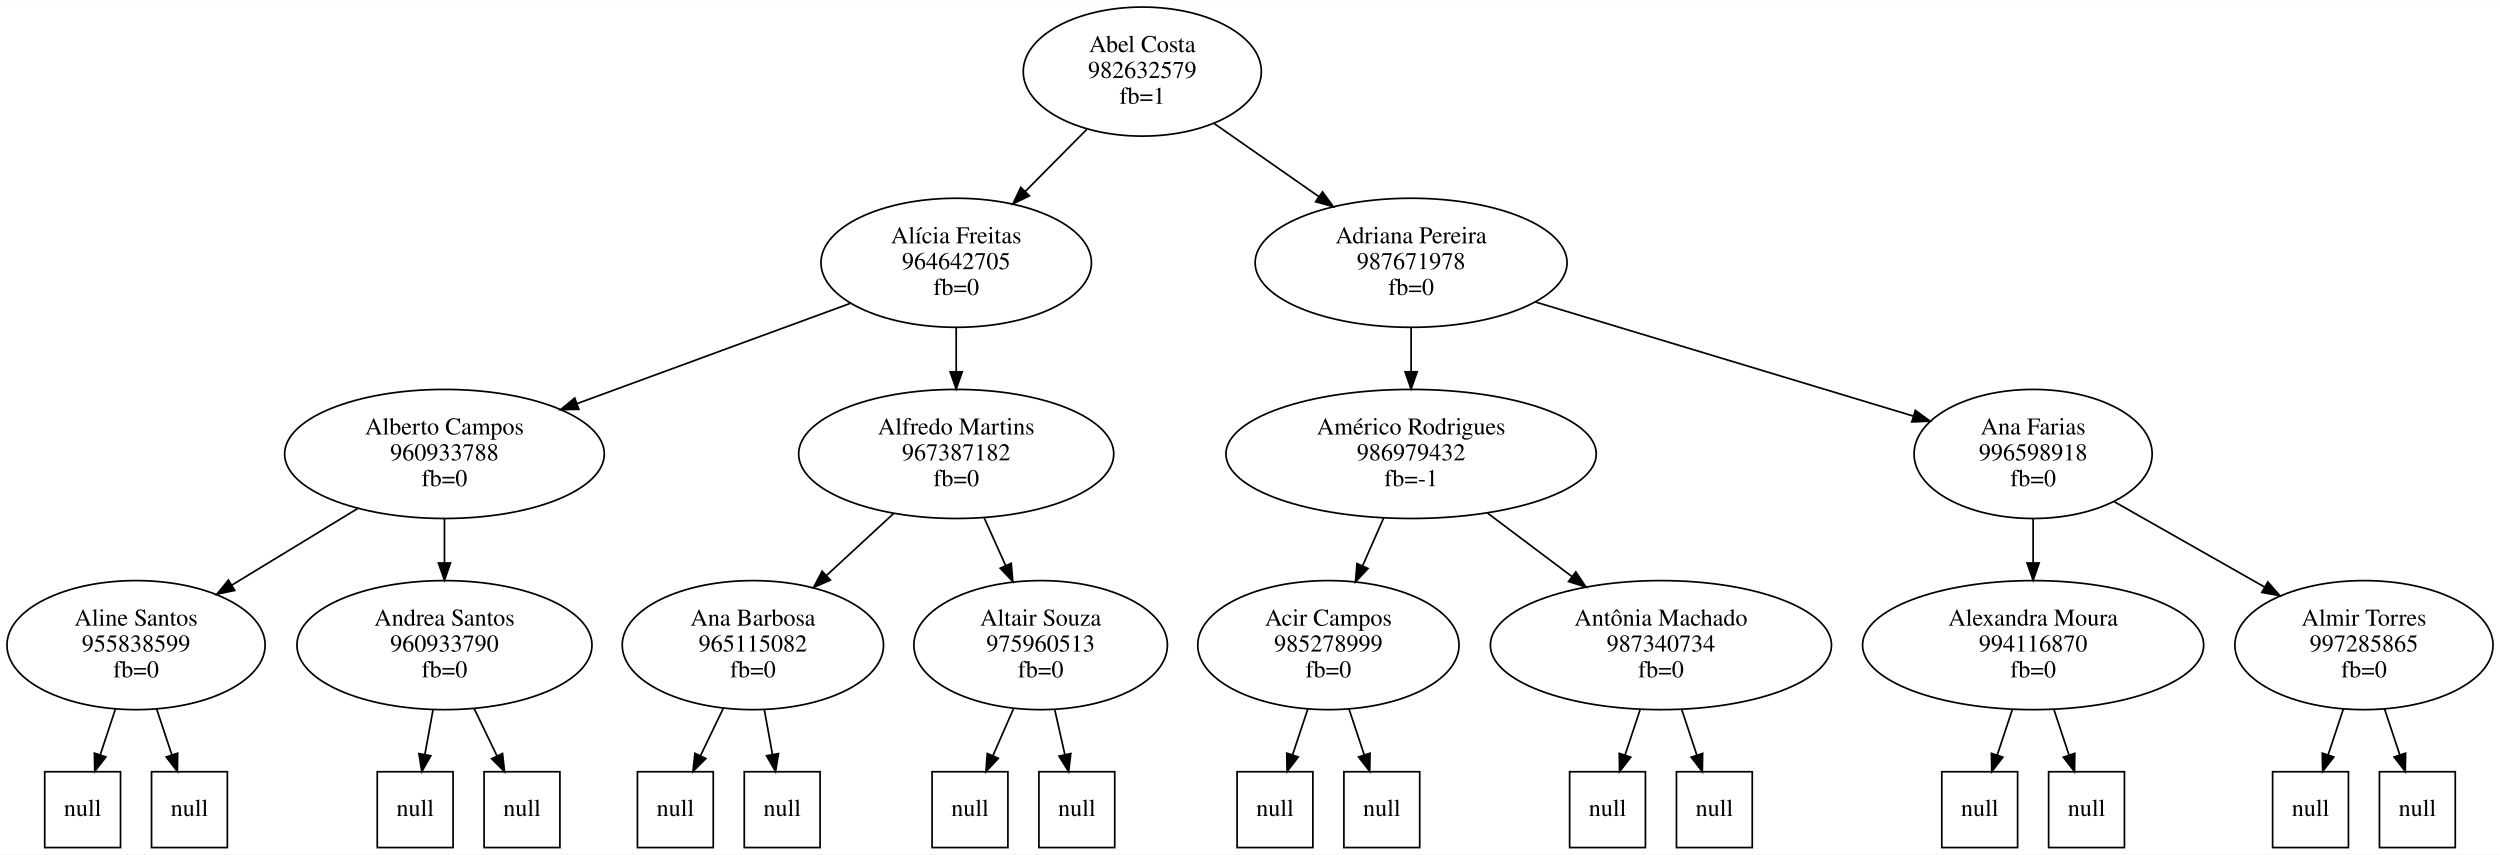
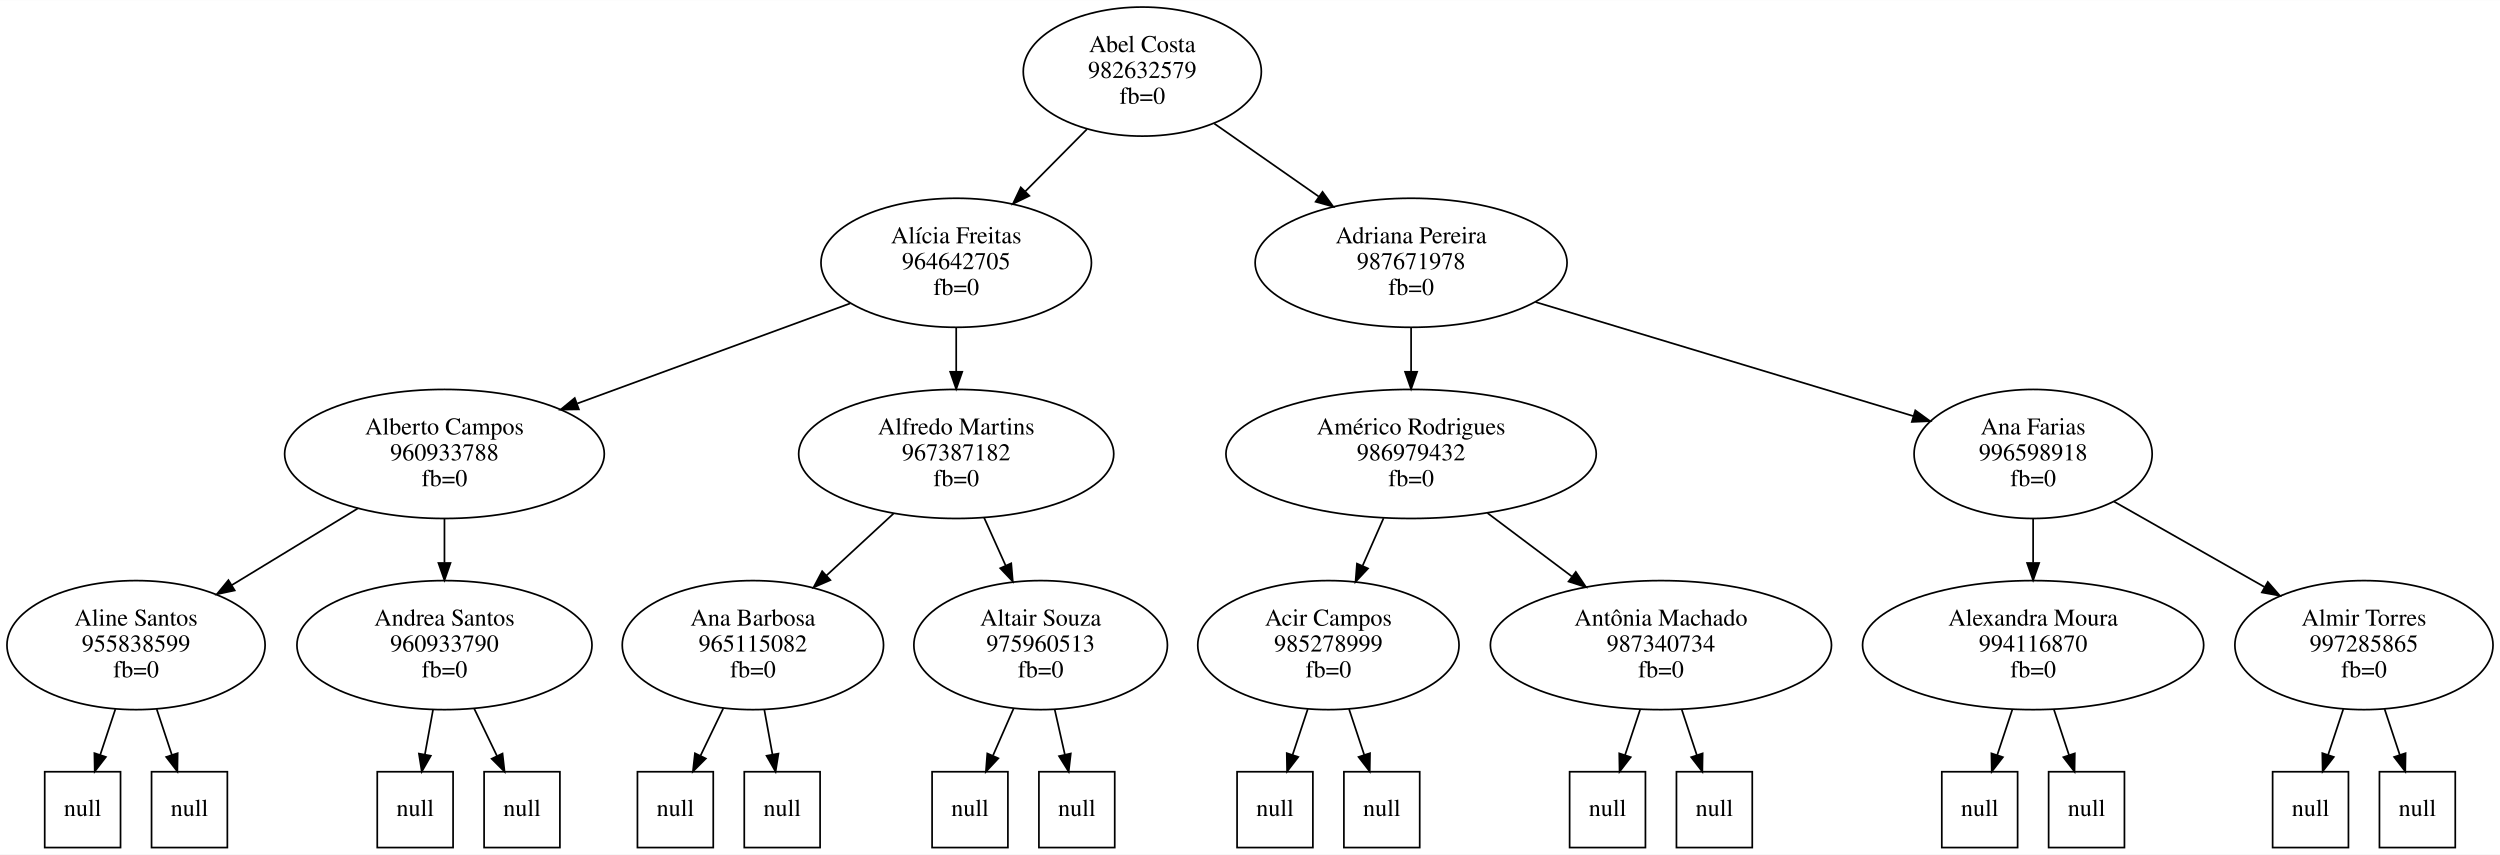
<svg xmlns="http://www.w3.org/2000/svg" width="1451pt" height="496pt" viewBox="0.00 0.00 1450.91 495.81">
  <g id="graph0" class="graph" transform="scale(1 1) rotate(0) translate(4 491.81)">
    <polygon fill="white" stroke="transparent" points="-4,4 -4,-491.81 1446.91,-491.81 1446.91,4 -4,4" />
    <g id="node1" class="node">
      <ellipse fill="none" stroke="black" cx="658.95" cy="-450.34" rx="69.09" ry="37.45" />
      <text text-anchor="middle" x="658.95" y="-461.64" font-family="Times,serif" font-size="14.00">Abel Costa</text>
      <text text-anchor="middle" x="658.95" y="-446.64" font-family="Times,serif" font-size="14.00">982632579</text>
-       <text text-anchor="middle" x="658.95" y="-431.64" font-family="Times,serif" font-size="14.00">fb=1</text>
+       <text text-anchor="middle" x="658.95" y="-431.64" font-family="Times,serif" font-size="14.00">fb=0</text>
    </g>
    <g id="node2" class="node">
      <ellipse fill="none" stroke="black" cx="550.95" cy="-339.38" rx="78.48" ry="37.45" />
      <text text-anchor="middle" x="550.95" y="-350.68" font-family="Times,serif" font-size="14.00">Alícia Freitas</text>
      <text text-anchor="middle" x="550.95" y="-335.68" font-family="Times,serif" font-size="14.00">964642705</text>
      <text text-anchor="middle" x="550.95" y="-320.68" font-family="Times,serif" font-size="14.00">fb=0</text>
    </g>
    <g id="edge1" class="edge">
      <path fill="none" stroke="black" d="M626.84,-416.94C615.62,-405.62 602.87,-392.76 591.08,-380.86" />
      <polygon fill="black" stroke="black" points="593.4,-378.23 583.88,-373.6 588.43,-383.16 593.4,-378.23" />
    </g>
    <g id="node17" class="node">
      <ellipse fill="none" stroke="black" cx="814.95" cy="-339.38" rx="90.52" ry="37.45" />
      <text text-anchor="middle" x="814.95" y="-350.68" font-family="Times,serif" font-size="14.00">Adriana Pereira</text>
      <text text-anchor="middle" x="814.95" y="-335.68" font-family="Times,serif" font-size="14.00">987671978</text>
      <text text-anchor="middle" x="814.95" y="-320.68" font-family="Times,serif" font-size="14.00">fb=0</text>
    </g>
    <g id="edge16" class="edge">
      <path fill="none" stroke="black" d="M700.76,-420.14C719.4,-407.12 741.57,-391.63 761.41,-377.78" />
      <polygon fill="black" stroke="black" points="763.55,-380.55 769.75,-371.96 759.54,-374.81 763.55,-380.55" />
    </g>
    <g id="node3" class="node">
      <ellipse fill="none" stroke="black" cx="253.95" cy="-228.43" rx="92.76" ry="37.45" />
      <text text-anchor="middle" x="253.95" y="-239.73" font-family="Times,serif" font-size="14.00">Alberto Campos</text>
      <text text-anchor="middle" x="253.95" y="-224.73" font-family="Times,serif" font-size="14.00">960933788</text>
      <text text-anchor="middle" x="253.95" y="-209.73" font-family="Times,serif" font-size="14.00">fb=0</text>
    </g>
    <g id="edge2" class="edge">
      <path fill="none" stroke="black" d="M489.41,-315.81C443.46,-298.95 380.35,-275.8 331.03,-257.71" />
      <polygon fill="black" stroke="black" points="331.96,-254.32 321.36,-254.16 329.55,-260.89 331.96,-254.32" />
    </g>
    <g id="node10" class="node">
      <ellipse fill="none" stroke="black" cx="550.95" cy="-228.43" rx="91.43" ry="37.45" />
      <text text-anchor="middle" x="550.95" y="-239.73" font-family="Times,serif" font-size="14.00">Alfredo Martins</text>
      <text text-anchor="middle" x="550.95" y="-224.73" font-family="Times,serif" font-size="14.00">967387182</text>
      <text text-anchor="middle" x="550.95" y="-209.73" font-family="Times,serif" font-size="14.00">fb=0</text>
    </g>
    <g id="edge9" class="edge">
      <path fill="none" stroke="black" d="M550.95,-301.8C550.95,-293.63 550.95,-284.85 550.95,-276.32" />
      <polygon fill="black" stroke="black" points="554.45,-276.1 550.95,-266.1 547.45,-276.1 554.45,-276.1" />
    </g>
    <g id="node4" class="node">
      <ellipse fill="none" stroke="black" cx="74.95" cy="-117.48" rx="74.91" ry="37.45" />
      <text text-anchor="middle" x="74.95" y="-128.78" font-family="Times,serif" font-size="14.00">Aline Santos</text>
      <text text-anchor="middle" x="74.95" y="-113.78" font-family="Times,serif" font-size="14.00">955838599</text>
      <text text-anchor="middle" x="74.95" y="-98.78" font-family="Times,serif" font-size="14.00">fb=0</text>
    </g>
    <g id="edge3" class="edge">
      <path fill="none" stroke="black" d="M203.62,-196.79C180.88,-182.95 153.94,-166.55 130.6,-152.35" />
      <polygon fill="black" stroke="black" points="132.21,-149.23 121.84,-147.02 128.57,-155.21 132.21,-149.23" />
    </g>
    <g id="node7" class="node">
      <ellipse fill="none" stroke="black" cx="253.95" cy="-117.48" rx="85.62" ry="37.45" />
      <text text-anchor="middle" x="253.95" y="-128.78" font-family="Times,serif" font-size="14.00">Andrea Santos</text>
      <text text-anchor="middle" x="253.95" y="-113.78" font-family="Times,serif" font-size="14.00">960933790</text>
      <text text-anchor="middle" x="253.95" y="-98.78" font-family="Times,serif" font-size="14.00">fb=0</text>
    </g>
    <g id="edge6" class="edge">
      <path fill="none" stroke="black" d="M253.95,-190.85C253.95,-182.67 253.95,-173.89 253.95,-165.37" />
      <polygon fill="black" stroke="black" points="257.45,-165.15 253.95,-155.15 250.45,-165.15 257.45,-165.15" />
    </g>
    <g id="node5" class="node">
      <polygon fill="none" stroke="black" points="65.95,-44 21.95,-44 21.95,0 65.95,0 65.95,-44" />
      <text text-anchor="middle" x="43.95" y="-18.3" font-family="Times,serif" font-size="14.00">null</text>
    </g>
    <g id="edge4" class="edge">
      <path fill="none" stroke="black" d="M62.97,-80.34C60.05,-71.55 56.96,-62.23 54.14,-53.72" />
      <polygon fill="black" stroke="black" points="57.45,-52.57 50.98,-44.18 50.8,-54.77 57.45,-52.57" />
    </g>
    <g id="node6" class="node">
      <polygon fill="none" stroke="black" points="127.95,-44 83.95,-44 83.95,0 127.95,0 127.95,-44" />
      <text text-anchor="middle" x="105.95" y="-18.3" font-family="Times,serif" font-size="14.00">null</text>
    </g>
    <g id="edge5" class="edge">
      <path fill="none" stroke="black" d="M86.94,-80.34C89.85,-71.55 92.94,-62.23 95.77,-53.72" />
      <polygon fill="black" stroke="black" points="99.1,-54.77 98.93,-44.18 92.46,-52.57 99.1,-54.77" />
    </g>
    <g id="node8" class="node">
      <polygon fill="none" stroke="black" points="258.95,-44 214.95,-44 214.95,0 258.95,0 258.95,-44" />
      <text text-anchor="middle" x="236.95" y="-18.3" font-family="Times,serif" font-size="14.00">null</text>
    </g>
    <g id="edge7" class="edge">
      <path fill="none" stroke="black" d="M247.33,-80.07C245.77,-71.49 244.12,-62.42 242.61,-54.1" />
      <polygon fill="black" stroke="black" points="246.02,-53.27 240.78,-44.06 239.13,-54.52 246.02,-53.27" />
    </g>
    <g id="node9" class="node">
      <polygon fill="none" stroke="black" points="320.95,-44 276.95,-44 276.95,0 320.95,0 320.95,-44" />
      <text text-anchor="middle" x="298.95" y="-18.3" font-family="Times,serif" font-size="14.00">null</text>
    </g>
    <g id="edge8" class="edge">
      <path fill="none" stroke="black" d="M271.22,-80.6C275.59,-71.53 280.24,-61.88 284.45,-53.12" />
      <polygon fill="black" stroke="black" points="287.64,-54.56 288.83,-44.04 281.34,-51.53 287.64,-54.56" />
    </g>
    <g id="node11" class="node">
      <ellipse fill="none" stroke="black" cx="432.95" cy="-117.48" rx="75.82" ry="37.45" />
      <text text-anchor="middle" x="432.95" y="-128.78" font-family="Times,serif" font-size="14.00">Ana Barbosa</text>
      <text text-anchor="middle" x="432.95" y="-113.78" font-family="Times,serif" font-size="14.00">965115082</text>
      <text text-anchor="middle" x="432.95" y="-98.78" font-family="Times,serif" font-size="14.00">fb=0</text>
    </g>
    <g id="edge10" class="edge">
      <path fill="none" stroke="black" d="M514.59,-193.85C502.25,-182.46 488.35,-169.63 475.57,-157.82" />
      <polygon fill="black" stroke="black" points="477.91,-155.22 468.19,-151.01 473.16,-160.37 477.91,-155.22" />
    </g>
    <g id="node14" class="node">
      <ellipse fill="none" stroke="black" cx="599.95" cy="-117.48" rx="73.58" ry="37.45" />
      <text text-anchor="middle" x="599.95" y="-128.78" font-family="Times,serif" font-size="14.00">Altair Souza</text>
      <text text-anchor="middle" x="599.95" y="-113.78" font-family="Times,serif" font-size="14.00">975960513</text>
      <text text-anchor="middle" x="599.95" y="-98.78" font-family="Times,serif" font-size="14.00">fb=0</text>
    </g>
    <g id="edge13" class="edge">
      <path fill="none" stroke="black" d="M567.13,-191.45C571.15,-182.53 575.5,-172.85 579.68,-163.55" />
      <polygon fill="black" stroke="black" points="582.88,-164.97 583.79,-154.42 576.5,-162.1 582.88,-164.97" />
    </g>
    <g id="node12" class="node">
      <polygon fill="none" stroke="black" points="409.95,-44 365.95,-44 365.95,0 409.95,0 409.95,-44" />
      <text text-anchor="middle" x="387.95" y="-18.3" font-family="Times,serif" font-size="14.00">null</text>
    </g>
    <g id="edge11" class="edge">
      <path fill="none" stroke="black" d="M415.81,-80.87C411.43,-71.78 406.77,-62.09 402.53,-53.29" />
      <polygon fill="black" stroke="black" points="405.63,-51.65 398.14,-44.16 399.32,-54.69 405.63,-51.65" />
    </g>
    <g id="node13" class="node">
      <polygon fill="none" stroke="black" points="471.95,-44 427.95,-44 427.95,0 471.95,0 471.95,-44" />
      <text text-anchor="middle" x="449.95" y="-18.3" font-family="Times,serif" font-size="14.00">null</text>
    </g>
    <g id="edge12" class="edge">
      <path fill="none" stroke="black" d="M439.57,-80.07C441.13,-71.49 442.78,-62.42 444.3,-54.1" />
      <polygon fill="black" stroke="black" points="447.78,-54.52 446.12,-44.06 440.89,-53.27 447.78,-54.52" />
    </g>
    <g id="node15" class="node">
      <polygon fill="none" stroke="black" points="580.95,-44 536.95,-44 536.95,0 580.95,0 580.95,-44" />
      <text text-anchor="middle" x="558.95" y="-18.3" font-family="Times,serif" font-size="14.00">null</text>
    </g>
    <g id="edge14" class="edge">
      <path fill="none" stroke="black" d="M584.22,-80.6C580.28,-71.63 576.09,-62.08 572.29,-53.4" />
      <polygon fill="black" stroke="black" points="575.4,-51.79 568.18,-44.04 568.99,-54.6 575.4,-51.79" />
    </g>
    <g id="node16" class="node">
      <polygon fill="none" stroke="black" points="642.95,-44 598.95,-44 598.95,0 642.95,0 642.95,-44" />
      <text text-anchor="middle" x="620.95" y="-18.3" font-family="Times,serif" font-size="14.00">null</text>
    </g>
    <g id="edge15" class="edge">
      <path fill="none" stroke="black" d="M608.13,-80.07C610.08,-71.39 612.14,-62.22 614.03,-53.83" />
      <polygon fill="black" stroke="black" points="617.45,-54.58 616.22,-44.06 610.62,-53.05 617.45,-54.58" />
    </g>
    <g id="node18" class="node">
      <ellipse fill="none" stroke="black" cx="814.95" cy="-228.43" rx="107.46" ry="37.45" />
      <text text-anchor="middle" x="814.95" y="-239.73" font-family="Times,serif" font-size="14.00">Américo Rodrigues</text>
      <text text-anchor="middle" x="814.95" y="-224.73" font-family="Times,serif" font-size="14.00">986979432</text>
-       <text text-anchor="middle" x="814.95" y="-209.73" font-family="Times,serif" font-size="14.00">fb=-1</text>
+       <text text-anchor="middle" x="814.95" y="-209.73" font-family="Times,serif" font-size="14.00">fb=0</text>
    </g>
    <g id="edge17" class="edge">
      <path fill="none" stroke="black" d="M814.95,-301.8C814.95,-293.63 814.95,-284.85 814.95,-276.32" />
      <polygon fill="black" stroke="black" points="818.45,-276.1 814.95,-266.1 811.45,-276.1 818.45,-276.1" />
    </g>
    <g id="node25" class="node">
      <ellipse fill="none" stroke="black" cx="1175.95" cy="-228.43" rx="69.09" ry="37.45" />
      <text text-anchor="middle" x="1175.95" y="-239.73" font-family="Times,serif" font-size="14.00">Ana Farias</text>
      <text text-anchor="middle" x="1175.95" y="-224.73" font-family="Times,serif" font-size="14.00">996598918</text>
      <text text-anchor="middle" x="1175.95" y="-209.73" font-family="Times,serif" font-size="14.00">fb=0</text>
    </g>
    <g id="edge24" class="edge">
      <path fill="none" stroke="black" d="M887.14,-316.6C950.91,-297.35 1043.3,-269.47 1106.3,-250.45" />
      <polygon fill="black" stroke="black" points="1107.58,-253.72 1116.15,-247.48 1105.56,-247.02 1107.58,-253.72" />
    </g>
    <g id="node19" class="node">
      <ellipse fill="none" stroke="black" cx="766.95" cy="-117.48" rx="75.82" ry="37.45" />
      <text text-anchor="middle" x="766.95" y="-128.78" font-family="Times,serif" font-size="14.00">Acir Campos</text>
      <text text-anchor="middle" x="766.95" y="-113.78" font-family="Times,serif" font-size="14.00">985278999</text>
      <text text-anchor="middle" x="766.95" y="-98.78" font-family="Times,serif" font-size="14.00">fb=0</text>
    </g>
    <g id="edge18" class="edge">
      <path fill="none" stroke="black" d="M798.97,-191.15C795.08,-182.33 790.88,-172.79 786.84,-163.61" />
      <polygon fill="black" stroke="black" points="789.94,-161.97 782.7,-154.23 783.53,-164.79 789.94,-161.97" />
    </g>
    <g id="node22" class="node">
      <ellipse fill="none" stroke="black" cx="959.95" cy="-117.48" rx="98.99" ry="37.45" />
      <text text-anchor="middle" x="959.95" y="-128.78" font-family="Times,serif" font-size="14.00">Antônia Machado</text>
      <text text-anchor="middle" x="959.95" y="-113.78" font-family="Times,serif" font-size="14.00">987340734</text>
      <text text-anchor="middle" x="959.95" y="-98.78" font-family="Times,serif" font-size="14.00">fb=0</text>
    </g>
    <g id="edge21" class="edge">
      <path fill="none" stroke="black" d="M859.25,-194.15C874.71,-182.53 892.2,-169.39 908.21,-157.36" />
      <polygon fill="black" stroke="black" points="910.54,-159.99 916.43,-151.18 906.33,-154.39 910.54,-159.99" />
    </g>
    <g id="node20" class="node">
      <polygon fill="none" stroke="black" points="757.95,-44 713.95,-44 713.95,0 757.95,0 757.95,-44" />
      <text text-anchor="middle" x="735.95" y="-18.3" font-family="Times,serif" font-size="14.00">null</text>
    </g>
    <g id="edge19" class="edge">
      <path fill="none" stroke="black" d="M754.97,-80.34C752.05,-71.55 748.96,-62.23 746.14,-53.72" />
      <polygon fill="black" stroke="black" points="749.45,-52.57 742.98,-44.18 742.8,-54.77 749.45,-52.57" />
    </g>
    <g id="node21" class="node">
      <polygon fill="none" stroke="black" points="819.95,-44 775.95,-44 775.95,0 819.95,0 819.95,-44" />
      <text text-anchor="middle" x="797.95" y="-18.3" font-family="Times,serif" font-size="14.00">null</text>
    </g>
    <g id="edge20" class="edge">
      <path fill="none" stroke="black" d="M778.94,-80.34C781.85,-71.55 784.94,-62.23 787.77,-53.72" />
      <polygon fill="black" stroke="black" points="791.1,-54.77 790.93,-44.18 784.46,-52.57 791.1,-54.77" />
    </g>
    <g id="node23" class="node">
      <polygon fill="none" stroke="black" points="950.95,-44 906.95,-44 906.95,0 950.95,0 950.95,-44" />
      <text text-anchor="middle" x="928.95" y="-18.3" font-family="Times,serif" font-size="14.00">null</text>
    </g>
    <g id="edge22" class="edge">
      <path fill="none" stroke="black" d="M947.88,-80.07C944.97,-71.3 941.89,-62.02 939.08,-53.55" />
      <polygon fill="black" stroke="black" points="942.41,-52.45 935.94,-44.06 935.76,-54.65 942.41,-52.45" />
    </g>
    <g id="node24" class="node">
      <polygon fill="none" stroke="black" points="1012.95,-44 968.95,-44 968.95,0 1012.95,0 1012.95,-44" />
      <text text-anchor="middle" x="990.95" y="-18.3" font-family="Times,serif" font-size="14.00">null</text>
    </g>
    <g id="edge23" class="edge">
      <path fill="none" stroke="black" d="M972.03,-80.07C974.94,-71.3 978.01,-62.02 980.82,-53.55" />
      <polygon fill="black" stroke="black" points="984.14,-54.65 983.97,-44.06 977.5,-52.45 984.14,-54.65" />
    </g>
    <g id="node26" class="node">
      <ellipse fill="none" stroke="black" cx="1175.95" cy="-117.48" rx="98.99" ry="37.45" />
      <text text-anchor="middle" x="1175.95" y="-128.78" font-family="Times,serif" font-size="14.00">Alexandra Moura</text>
      <text text-anchor="middle" x="1175.95" y="-113.78" font-family="Times,serif" font-size="14.00">994116870</text>
      <text text-anchor="middle" x="1175.95" y="-98.78" font-family="Times,serif" font-size="14.00">fb=0</text>
    </g>
    <g id="edge25" class="edge">
      <path fill="none" stroke="black" d="M1175.95,-190.85C1175.95,-182.67 1175.95,-173.89 1175.95,-165.37" />
      <polygon fill="black" stroke="black" points="1179.45,-165.15 1175.95,-155.15 1172.45,-165.15 1179.45,-165.15" />
    </g>
    <g id="node29" class="node">
      <ellipse fill="none" stroke="black" cx="1367.95" cy="-117.48" rx="74.91" ry="37.45" />
      <text text-anchor="middle" x="1367.95" y="-128.78" font-family="Times,serif" font-size="14.00">Almir Torres</text>
      <text text-anchor="middle" x="1367.95" y="-113.78" font-family="Times,serif" font-size="14.00">997285865</text>
      <text text-anchor="middle" x="1367.95" y="-98.78" font-family="Times,serif" font-size="14.00">fb=0</text>
    </g>
    <g id="edge28" class="edge">
      <path fill="none" stroke="black" d="M1222.92,-200.78C1249.27,-185.83 1282.35,-167.05 1310.26,-151.21" />
      <polygon fill="black" stroke="black" points="1312.16,-154.16 1319.13,-146.18 1308.7,-148.07 1312.16,-154.16" />
    </g>
    <g id="node27" class="node">
      <polygon fill="none" stroke="black" points="1166.95,-44 1122.95,-44 1122.95,0 1166.95,0 1166.95,-44" />
      <text text-anchor="middle" x="1144.95" y="-18.3" font-family="Times,serif" font-size="14.00">null</text>
    </g>
    <g id="edge26" class="edge">
      <path fill="none" stroke="black" d="M1163.88,-80.07C1160.97,-71.3 1157.89,-62.02 1155.08,-53.55" />
      <polygon fill="black" stroke="black" points="1158.41,-52.45 1151.94,-44.06 1151.76,-54.65 1158.41,-52.45" />
    </g>
    <g id="node28" class="node">
      <polygon fill="none" stroke="black" points="1228.95,-44 1184.95,-44 1184.95,0 1228.95,0 1228.95,-44" />
      <text text-anchor="middle" x="1206.95" y="-18.3" font-family="Times,serif" font-size="14.00">null</text>
    </g>
    <g id="edge27" class="edge">
      <path fill="none" stroke="black" d="M1188.03,-80.07C1190.94,-71.3 1194.01,-62.02 1196.82,-53.55" />
      <polygon fill="black" stroke="black" points="1200.14,-54.65 1199.97,-44.06 1193.5,-52.45 1200.14,-54.65" />
    </g>
    <g id="node30" class="node">
      <polygon fill="none" stroke="black" points="1358.95,-44 1314.95,-44 1314.95,0 1358.95,0 1358.95,-44" />
      <text text-anchor="middle" x="1336.95" y="-18.3" font-family="Times,serif" font-size="14.00">null</text>
    </g>
    <g id="edge29" class="edge">
      <path fill="none" stroke="black" d="M1355.97,-80.34C1353.05,-71.55 1349.96,-62.23 1347.14,-53.72" />
      <polygon fill="black" stroke="black" points="1350.45,-52.57 1343.98,-44.18 1343.8,-54.77 1350.45,-52.57" />
    </g>
    <g id="node31" class="node">
      <polygon fill="none" stroke="black" points="1420.95,-44 1376.95,-44 1376.95,0 1420.95,0 1420.95,-44" />
      <text text-anchor="middle" x="1398.95" y="-18.3" font-family="Times,serif" font-size="14.00">null</text>
    </g>
    <g id="edge30" class="edge">
      <path fill="none" stroke="black" d="M1379.94,-80.34C1382.85,-71.55 1385.94,-62.23 1388.77,-53.72" />
      <polygon fill="black" stroke="black" points="1392.1,-54.77 1391.93,-44.18 1385.46,-52.57 1392.1,-54.77" />
    </g>
  </g>
</svg>
